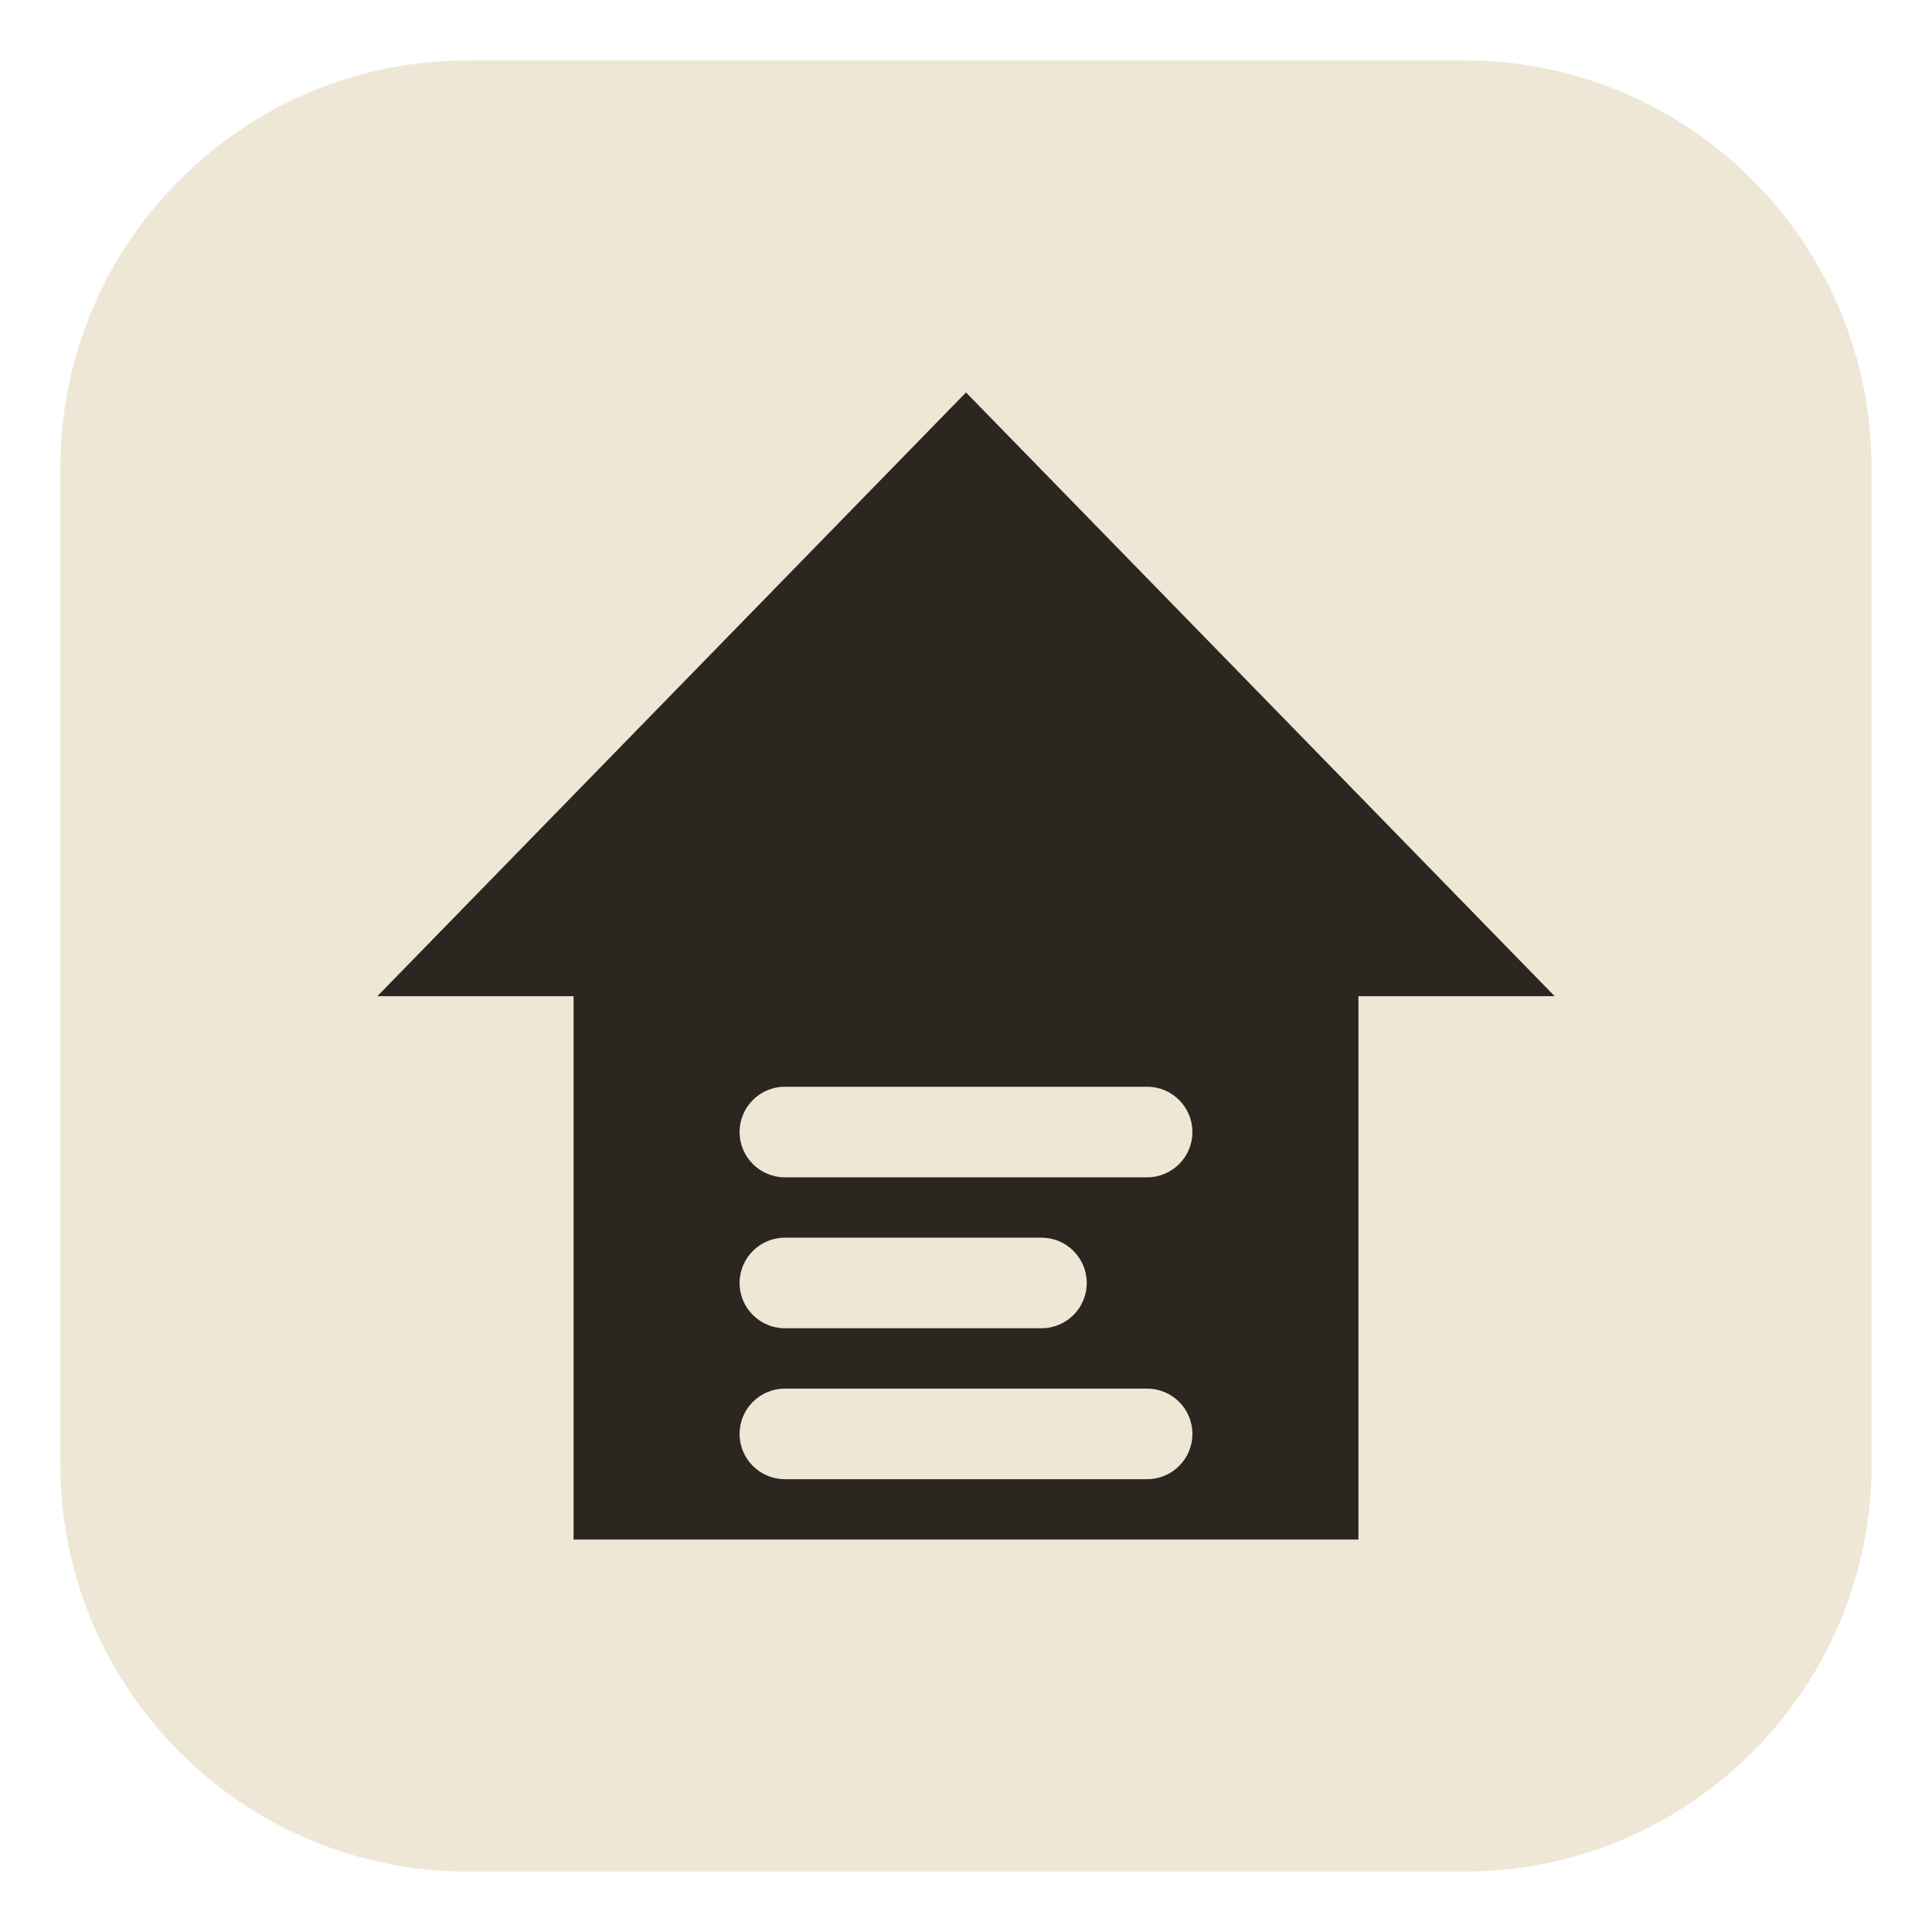
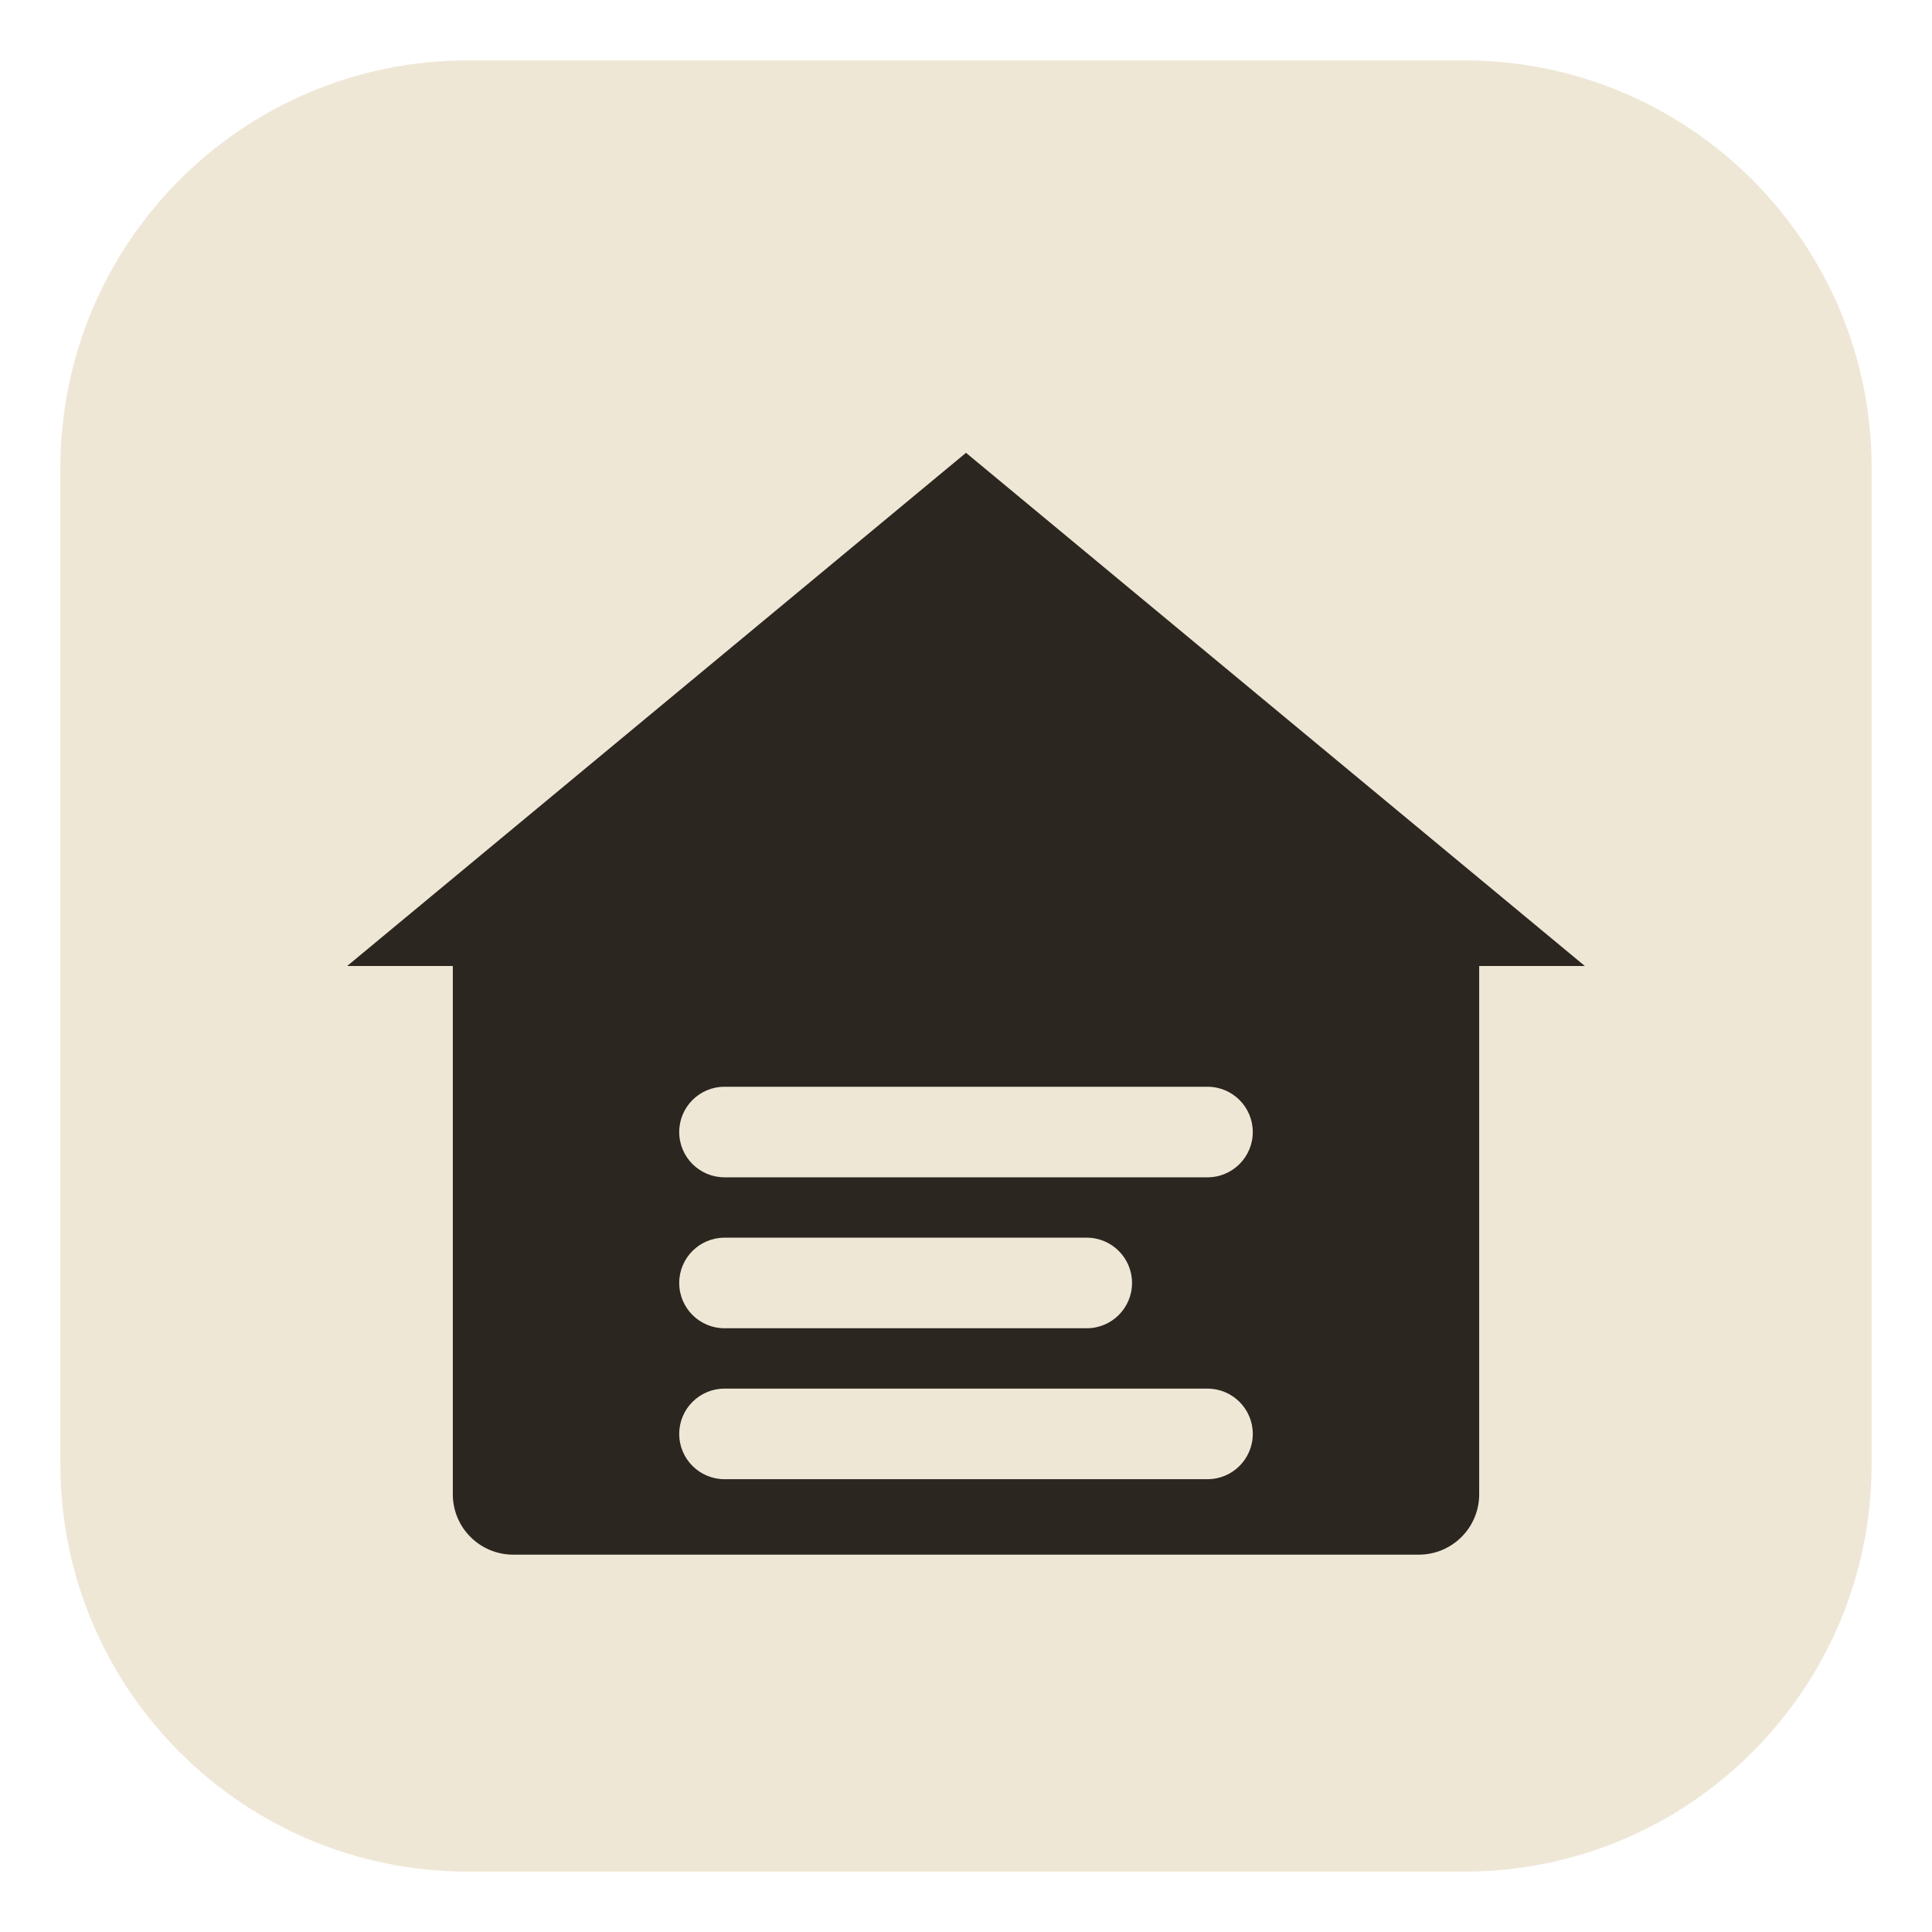
<svg xmlns="http://www.w3.org/2000/svg" viewBox="0 0 128 128" role="img" aria-label="Local Writing App">
  <rect x="4" y="4" width="120" height="120" rx="27" fill="#efe7d6" />
-   <polygon points="64,26 103,66 25,66" fill="#2c2620" />
-   <rect x="38" y="63" width="52" height="39" fill="#2c2620" />
-   <rect x="49" y="72" width="30" height="6" rx="3" fill="#efe7d6" />
-   <rect x="49" y="82" width="23" height="6" rx="3" fill="#efe7d6" />
-   <rect x="49" y="92" width="30" height="6" rx="3" fill="#efe7d6" />
+   <rect x="30" y="58" width="68" height="45" rx="4" fill="#2c2620" />
+   <polygon points="64,30 105,64 23,64" fill="#2c2620" />
+   <rect x="45" y="72" width="38" height="6" rx="3" fill="#efe7d6" />
+   <rect x="45" y="82" width="30" height="6" rx="3" fill="#efe7d6" />
+   <rect x="45" y="92" width="38" height="6" rx="3" fill="#efe7d6" />
</svg>
